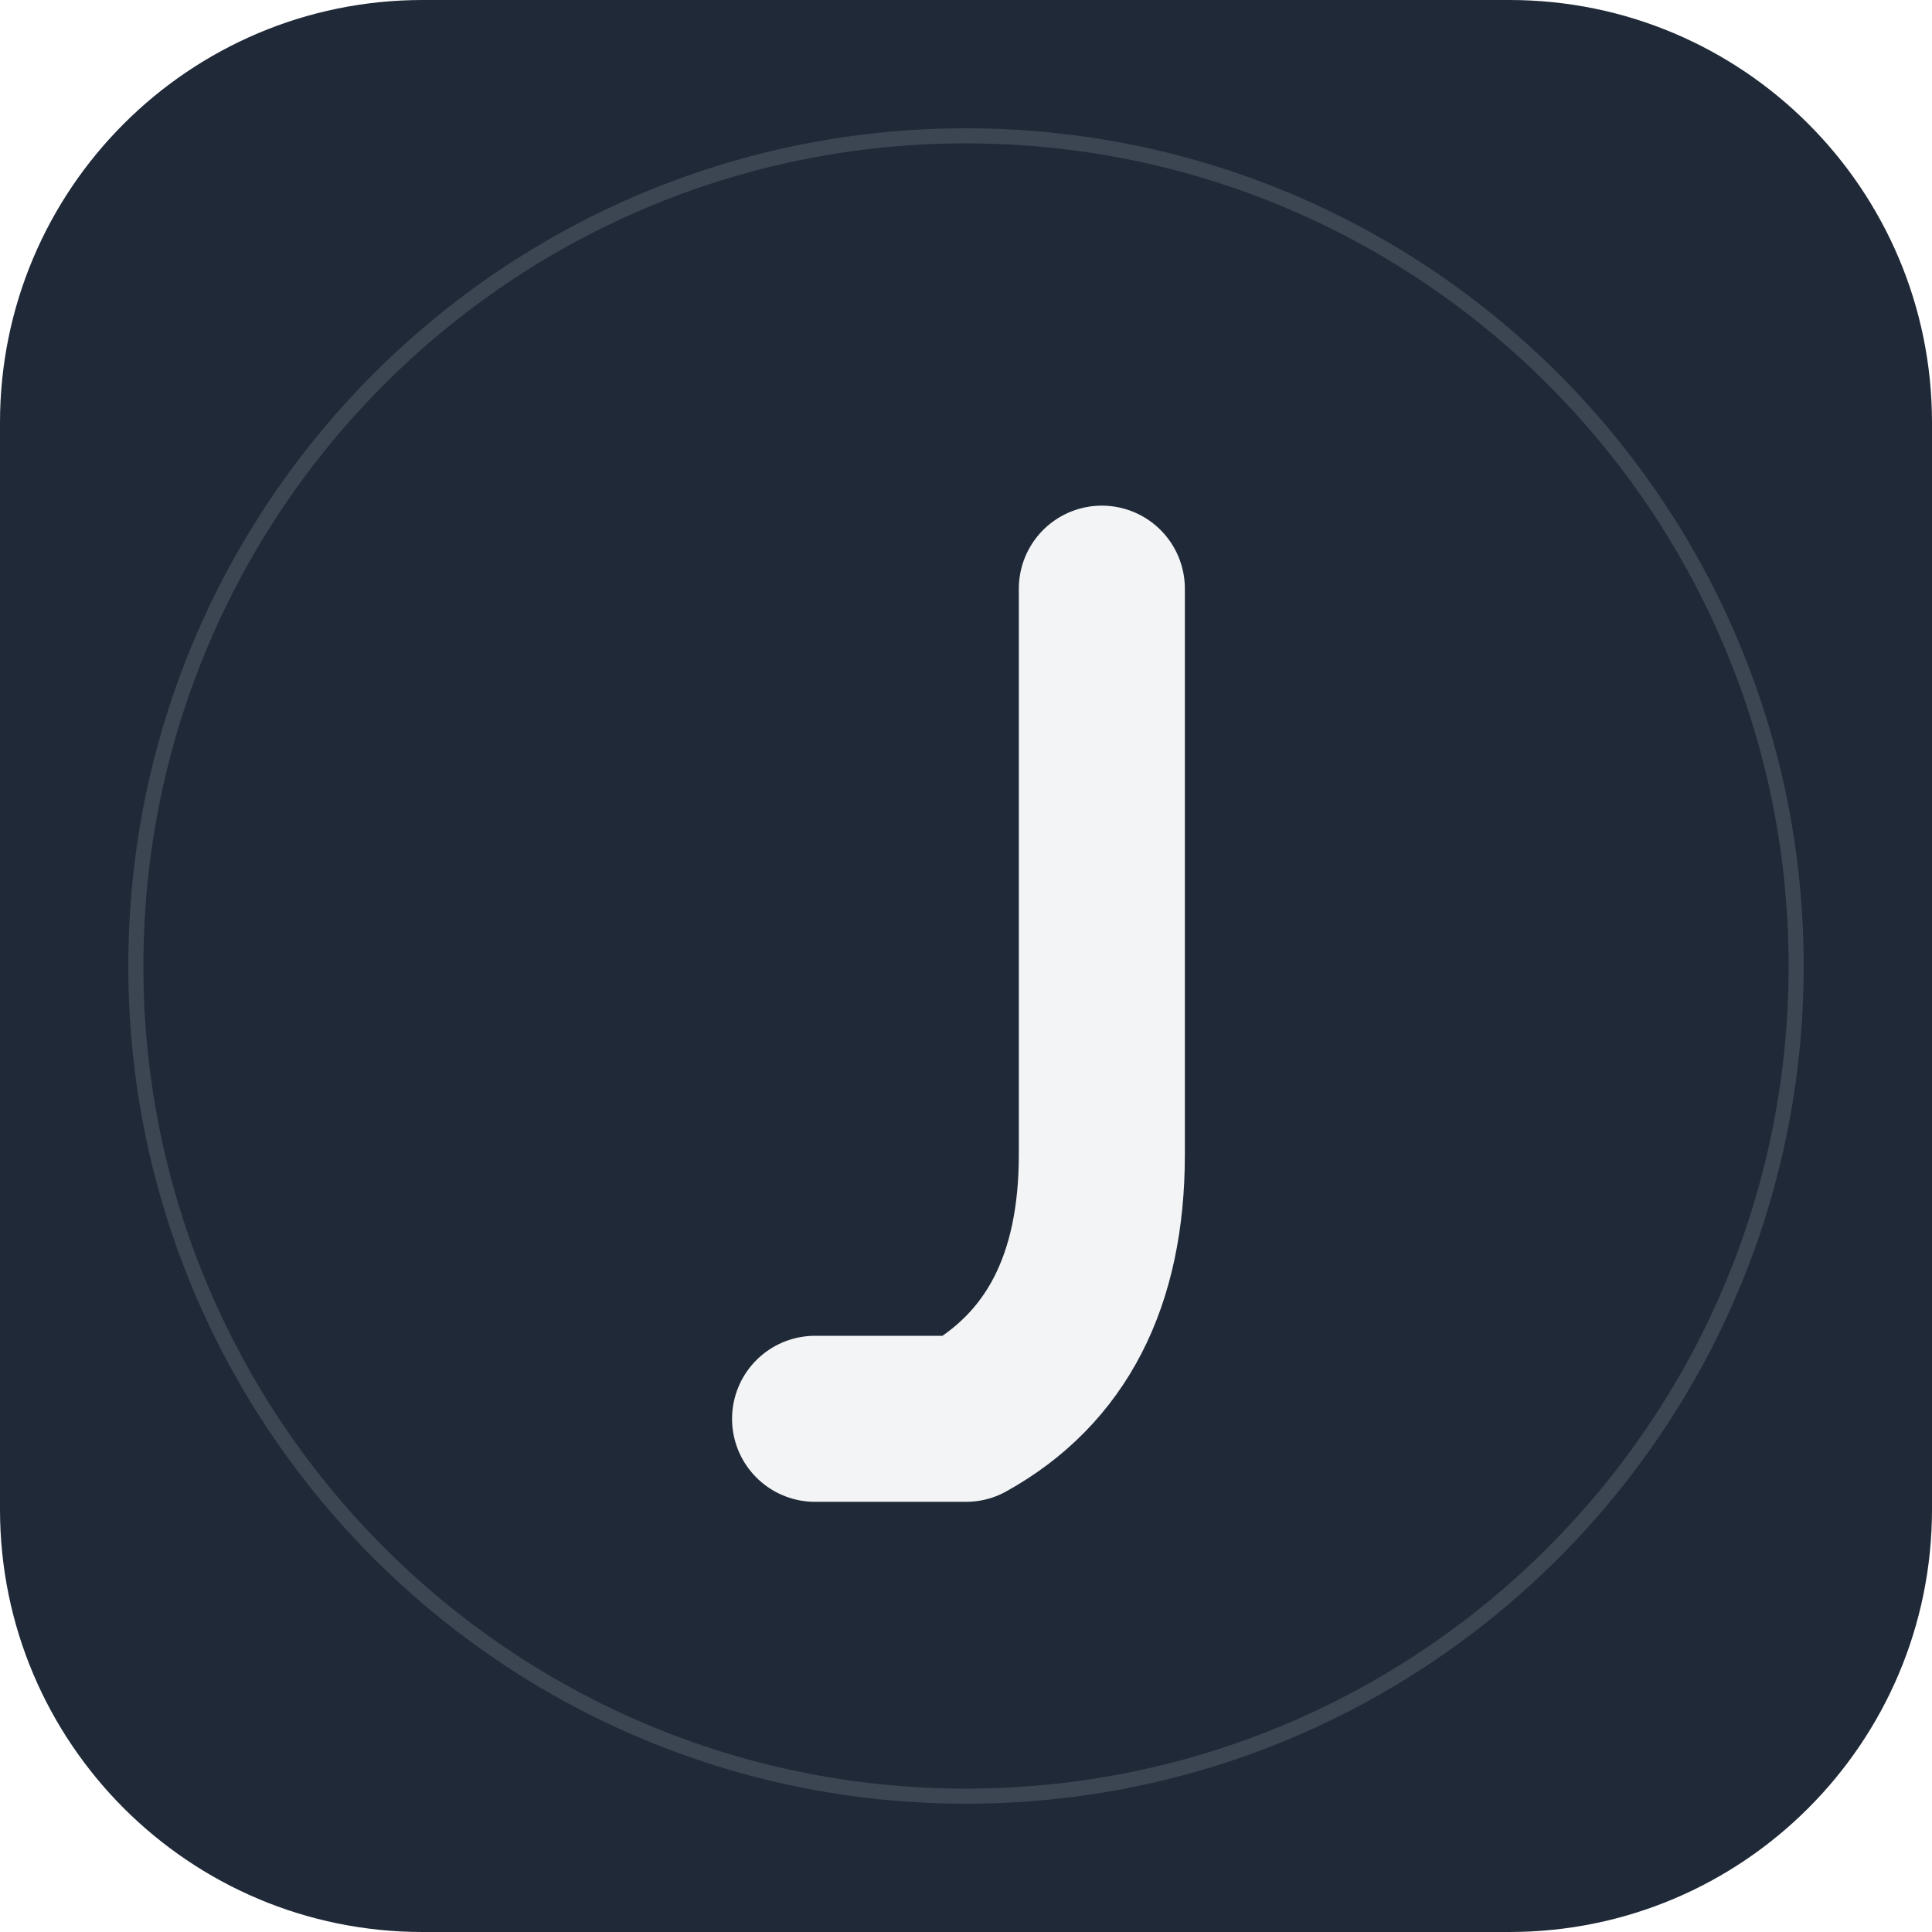
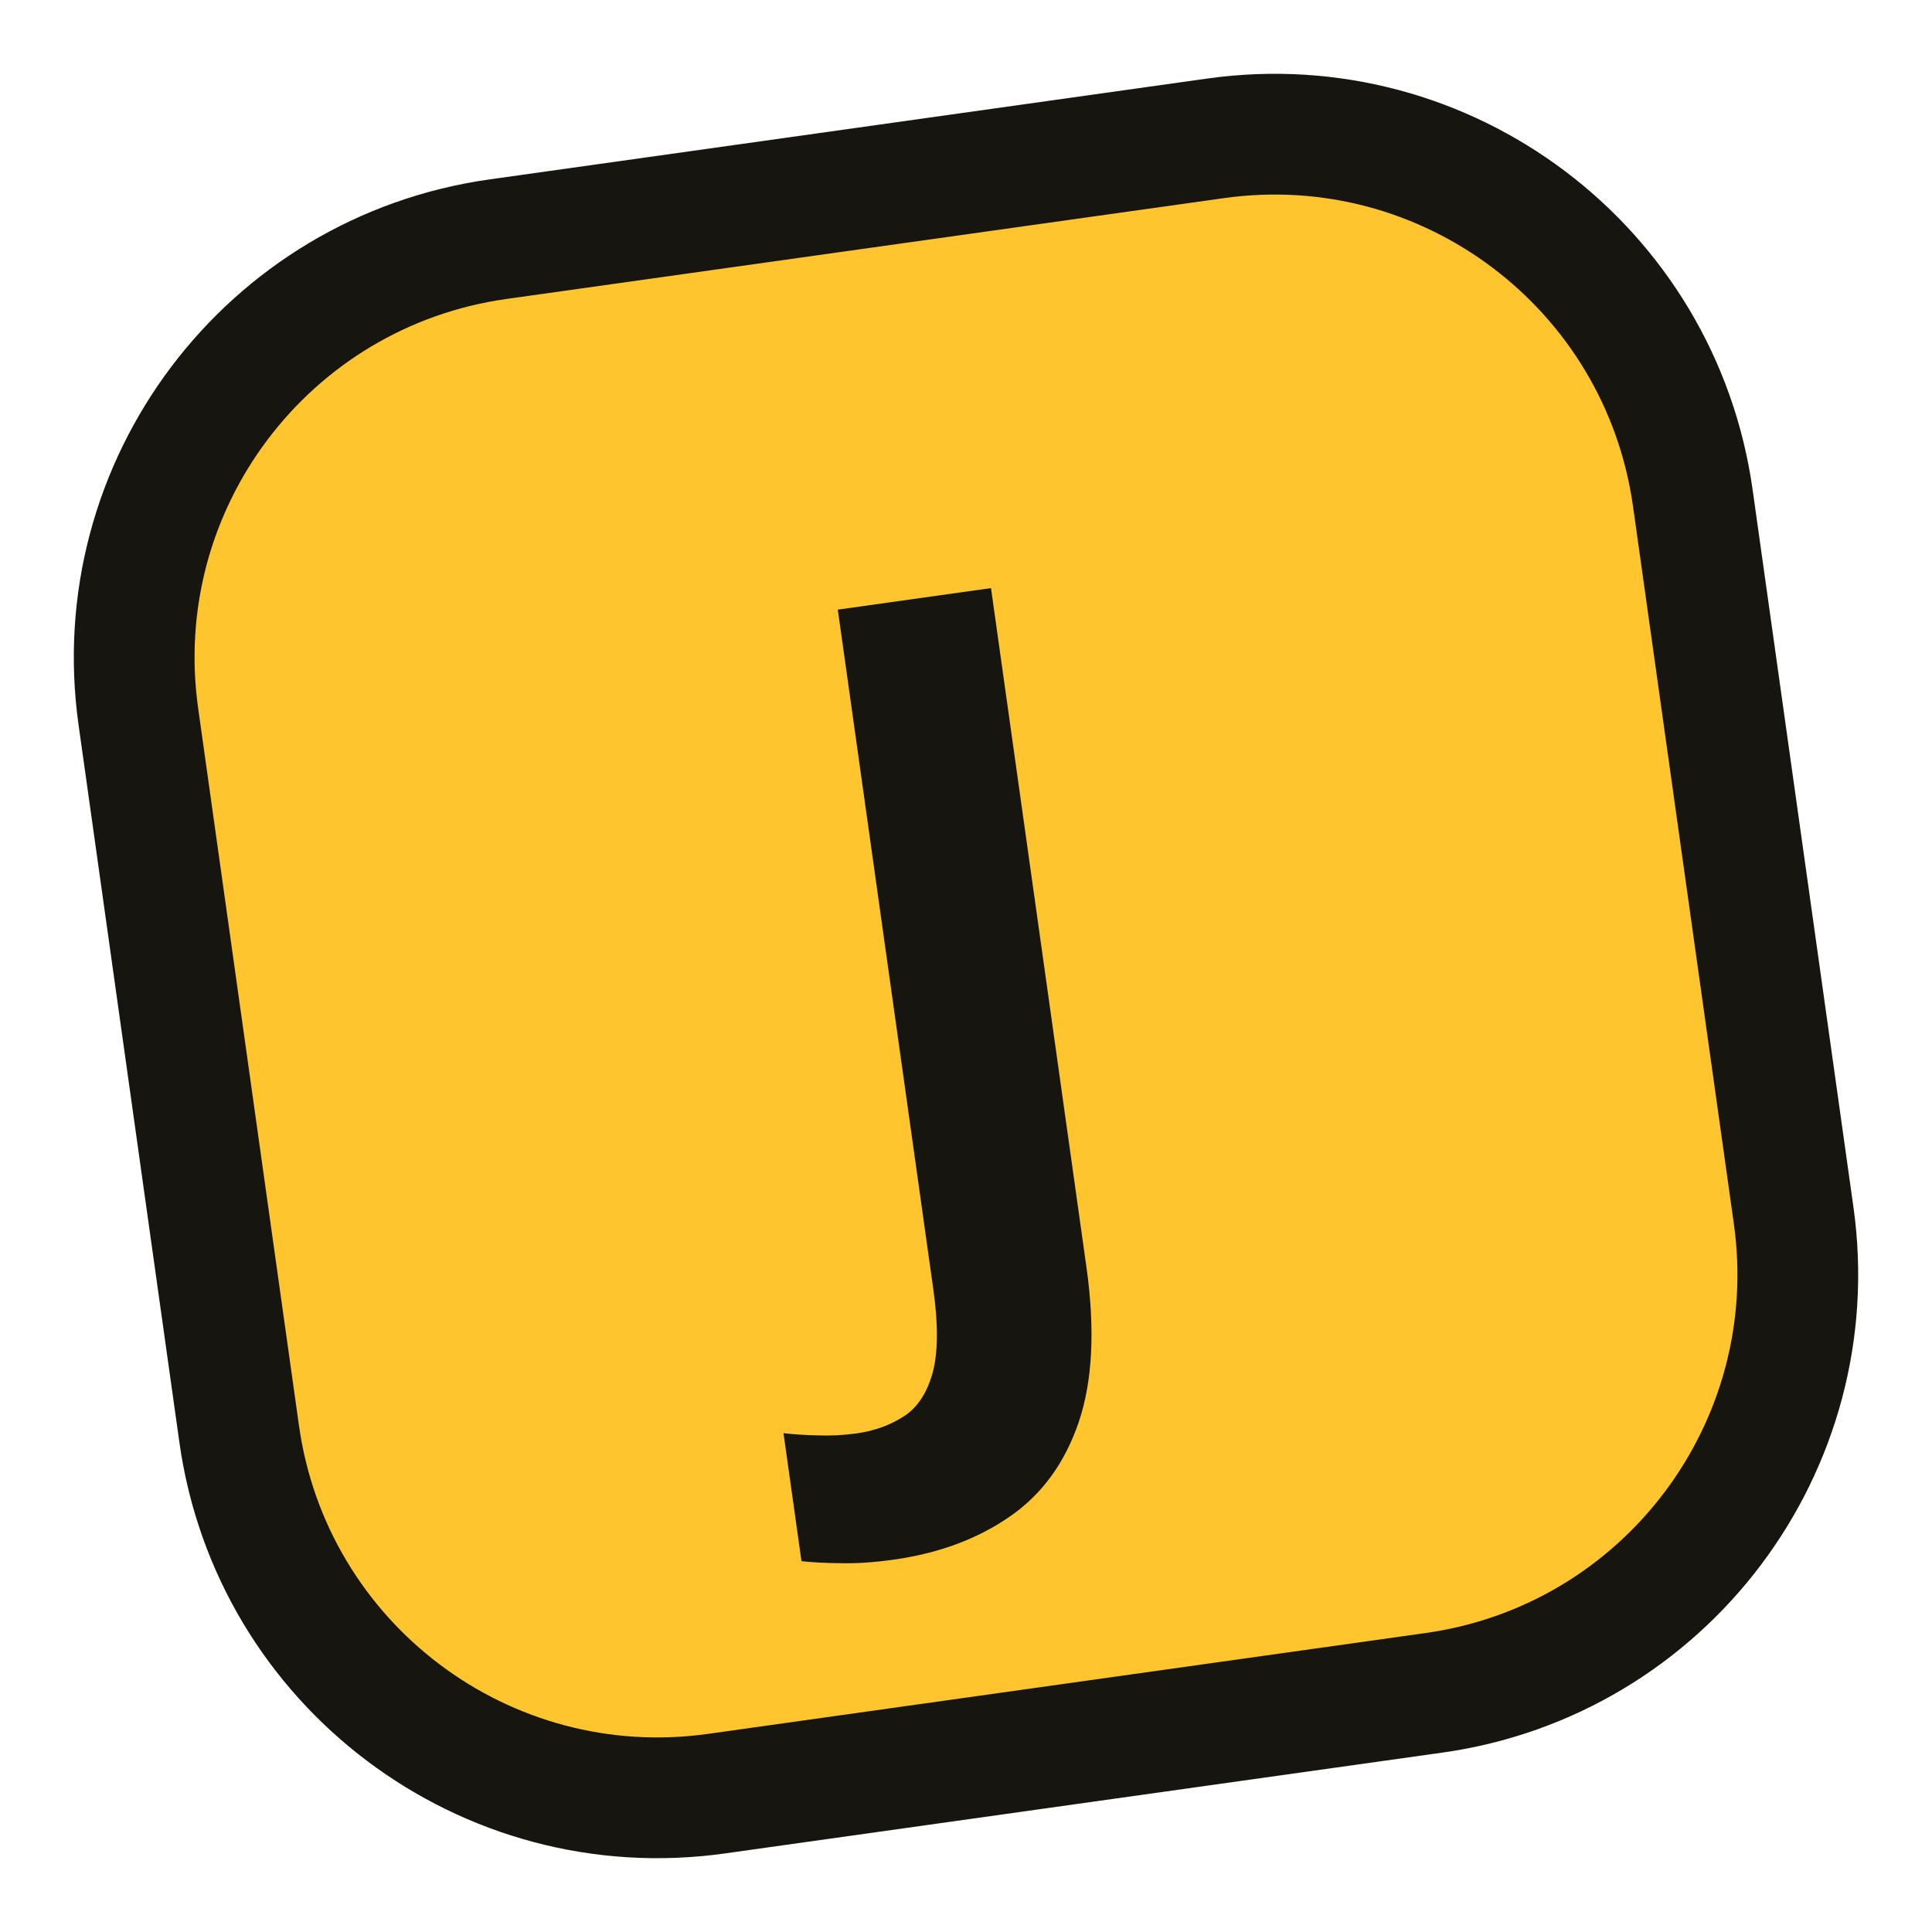
- <svg xmlns="http://www.w3.org/2000/svg" viewBox="0 0 256 256">
-   <rect width="256" height="256" fill="#1f2937" rx="56" />
-   <circle cx="128" cy="128" r="110" fill="none" stroke="#e5e7eb" stroke-width="2" opacity="0.15" />
-   <g transform="translate(128, 128)">
-     <path d="M 18 -50 L 18 25 Q 18 50 0 60 L -20 60" stroke="#f3f4f6" stroke-width="22" stroke-linecap="round" stroke-linejoin="round" fill="none" />
+ <svg xmlns="http://www.w3.org/2000/svg" viewBox="0 0 64 64">
+   <g transform="rotate(-8 32 32)">
+     <rect x="6" y="6" width="52" height="52" rx="14" fill="#FFC52E" stroke="#17150F" stroke-width="4" />
+     <text x="32" y="44" text-anchor="middle" font-family="Georgia, sans-serif" font-weight="800" font-size="34" fill="#17150F">J</text>
  </g>
</svg>
